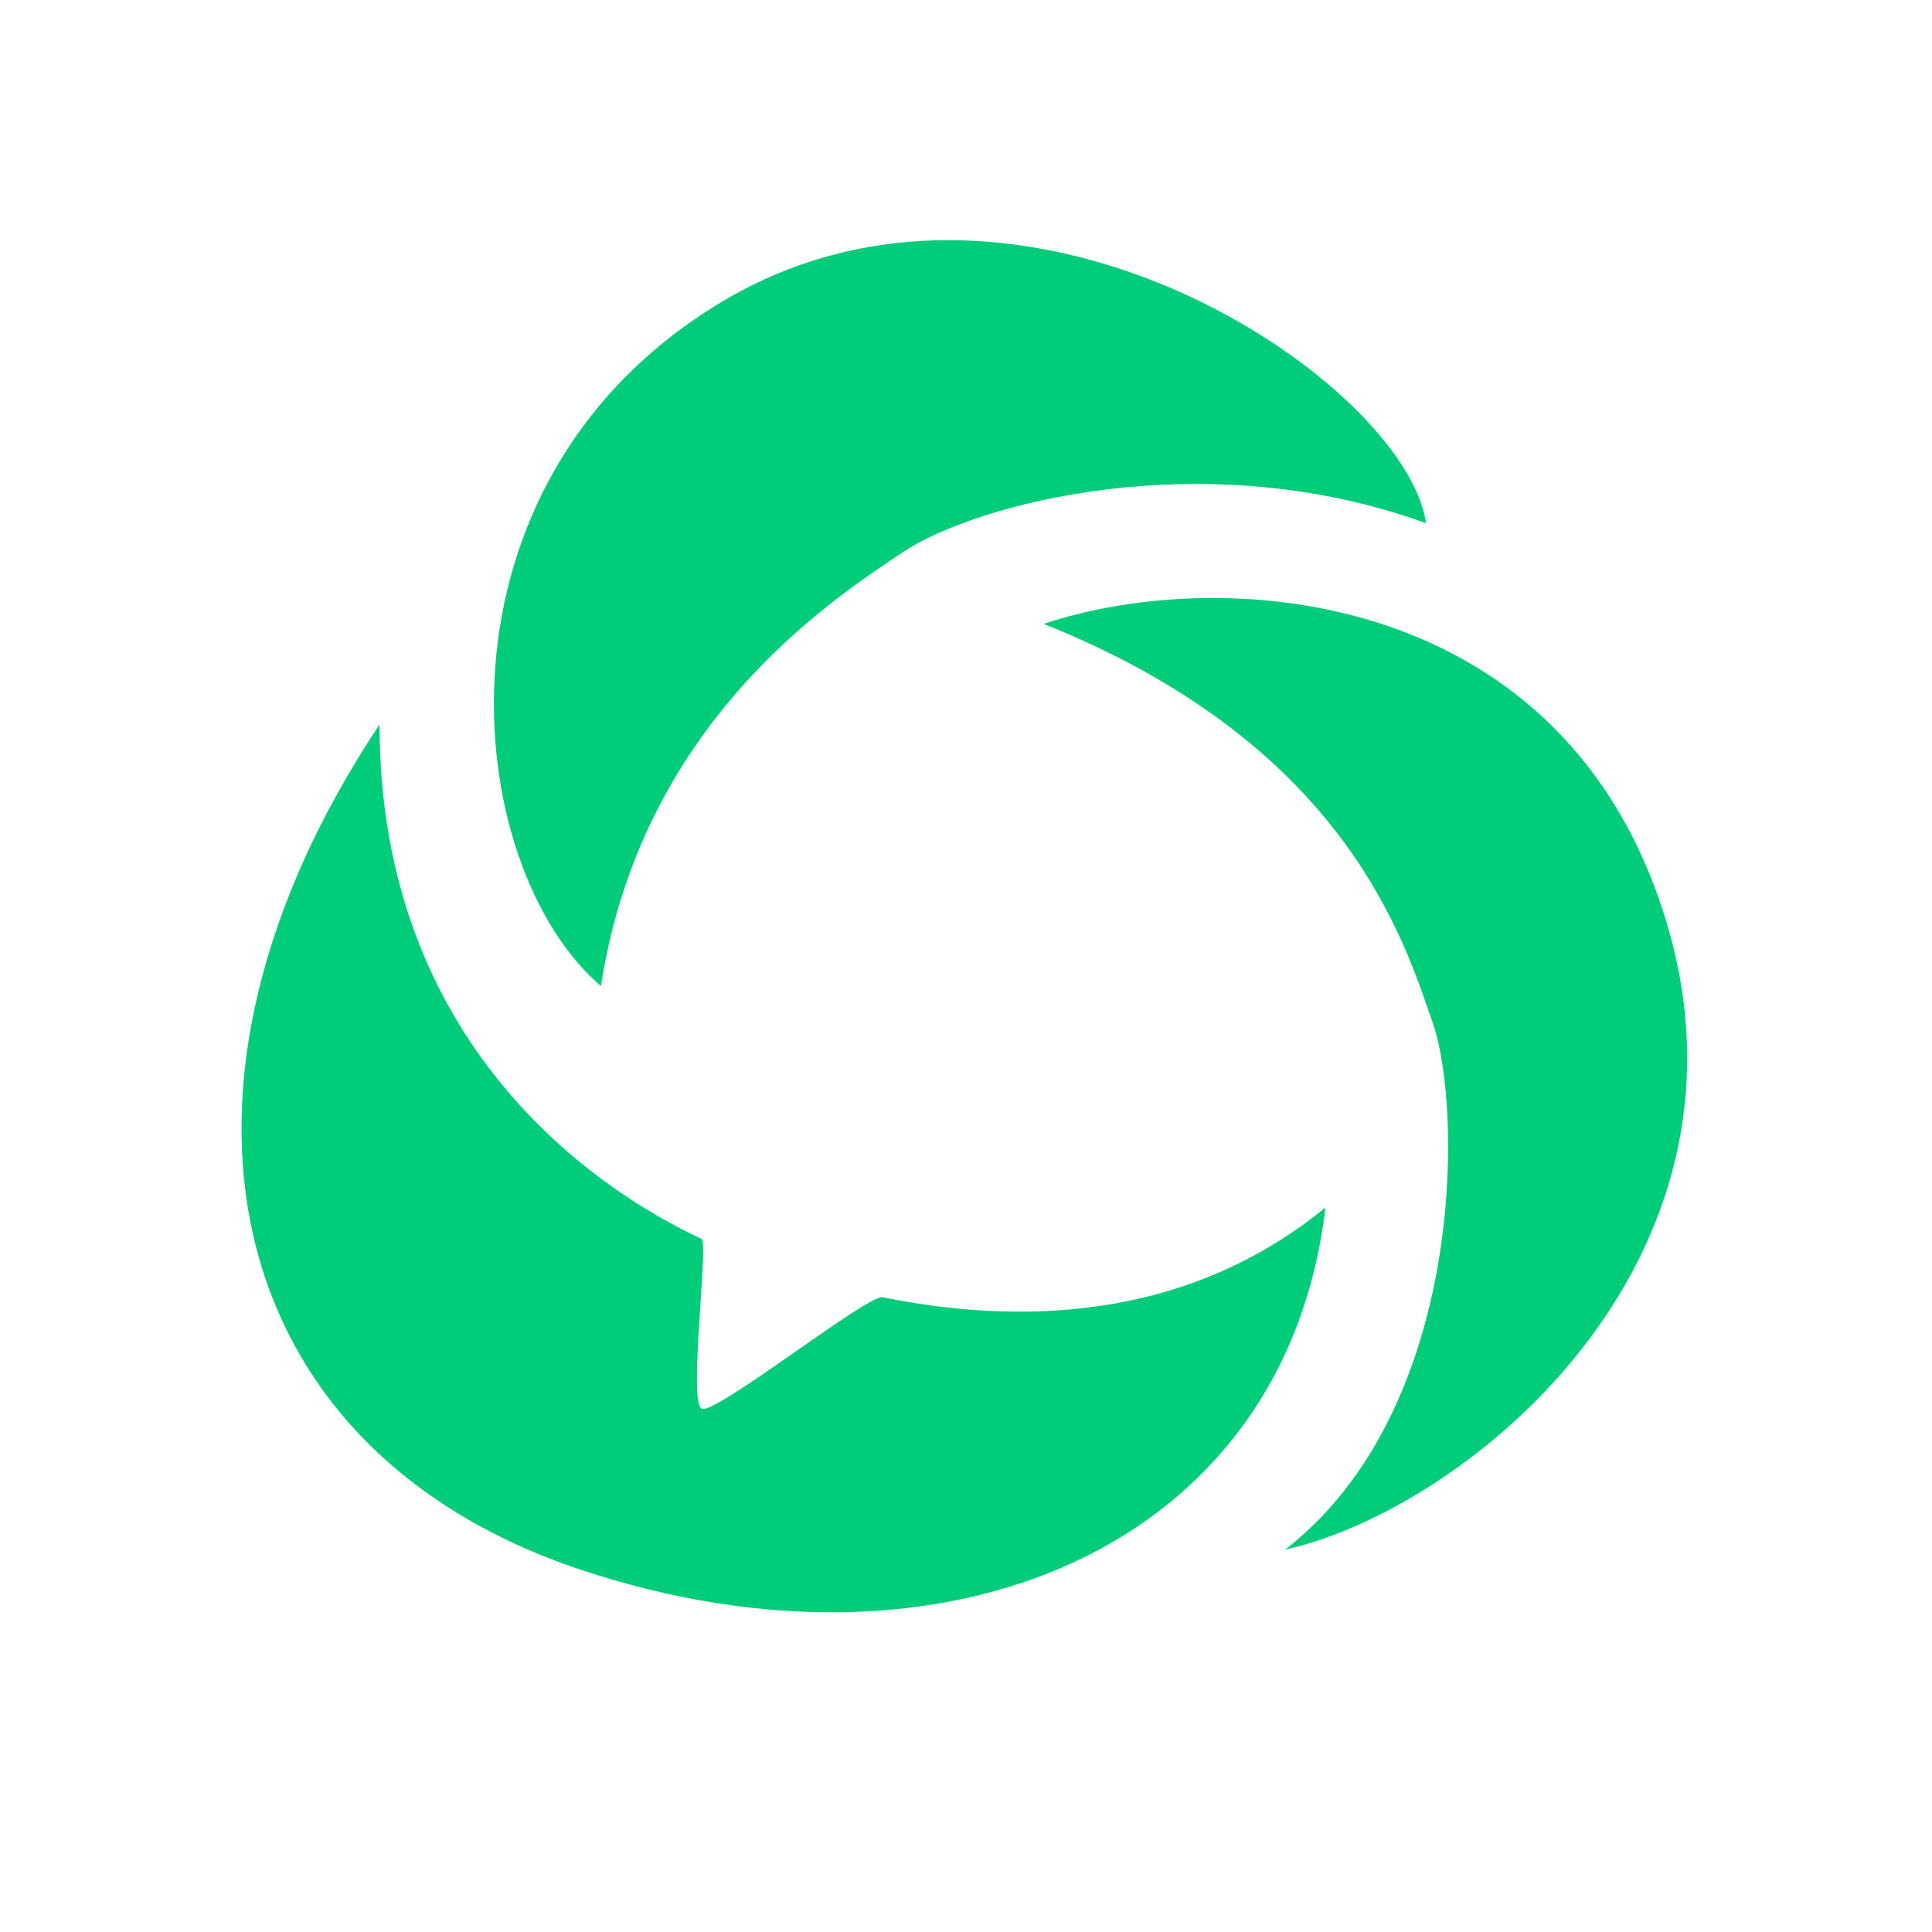
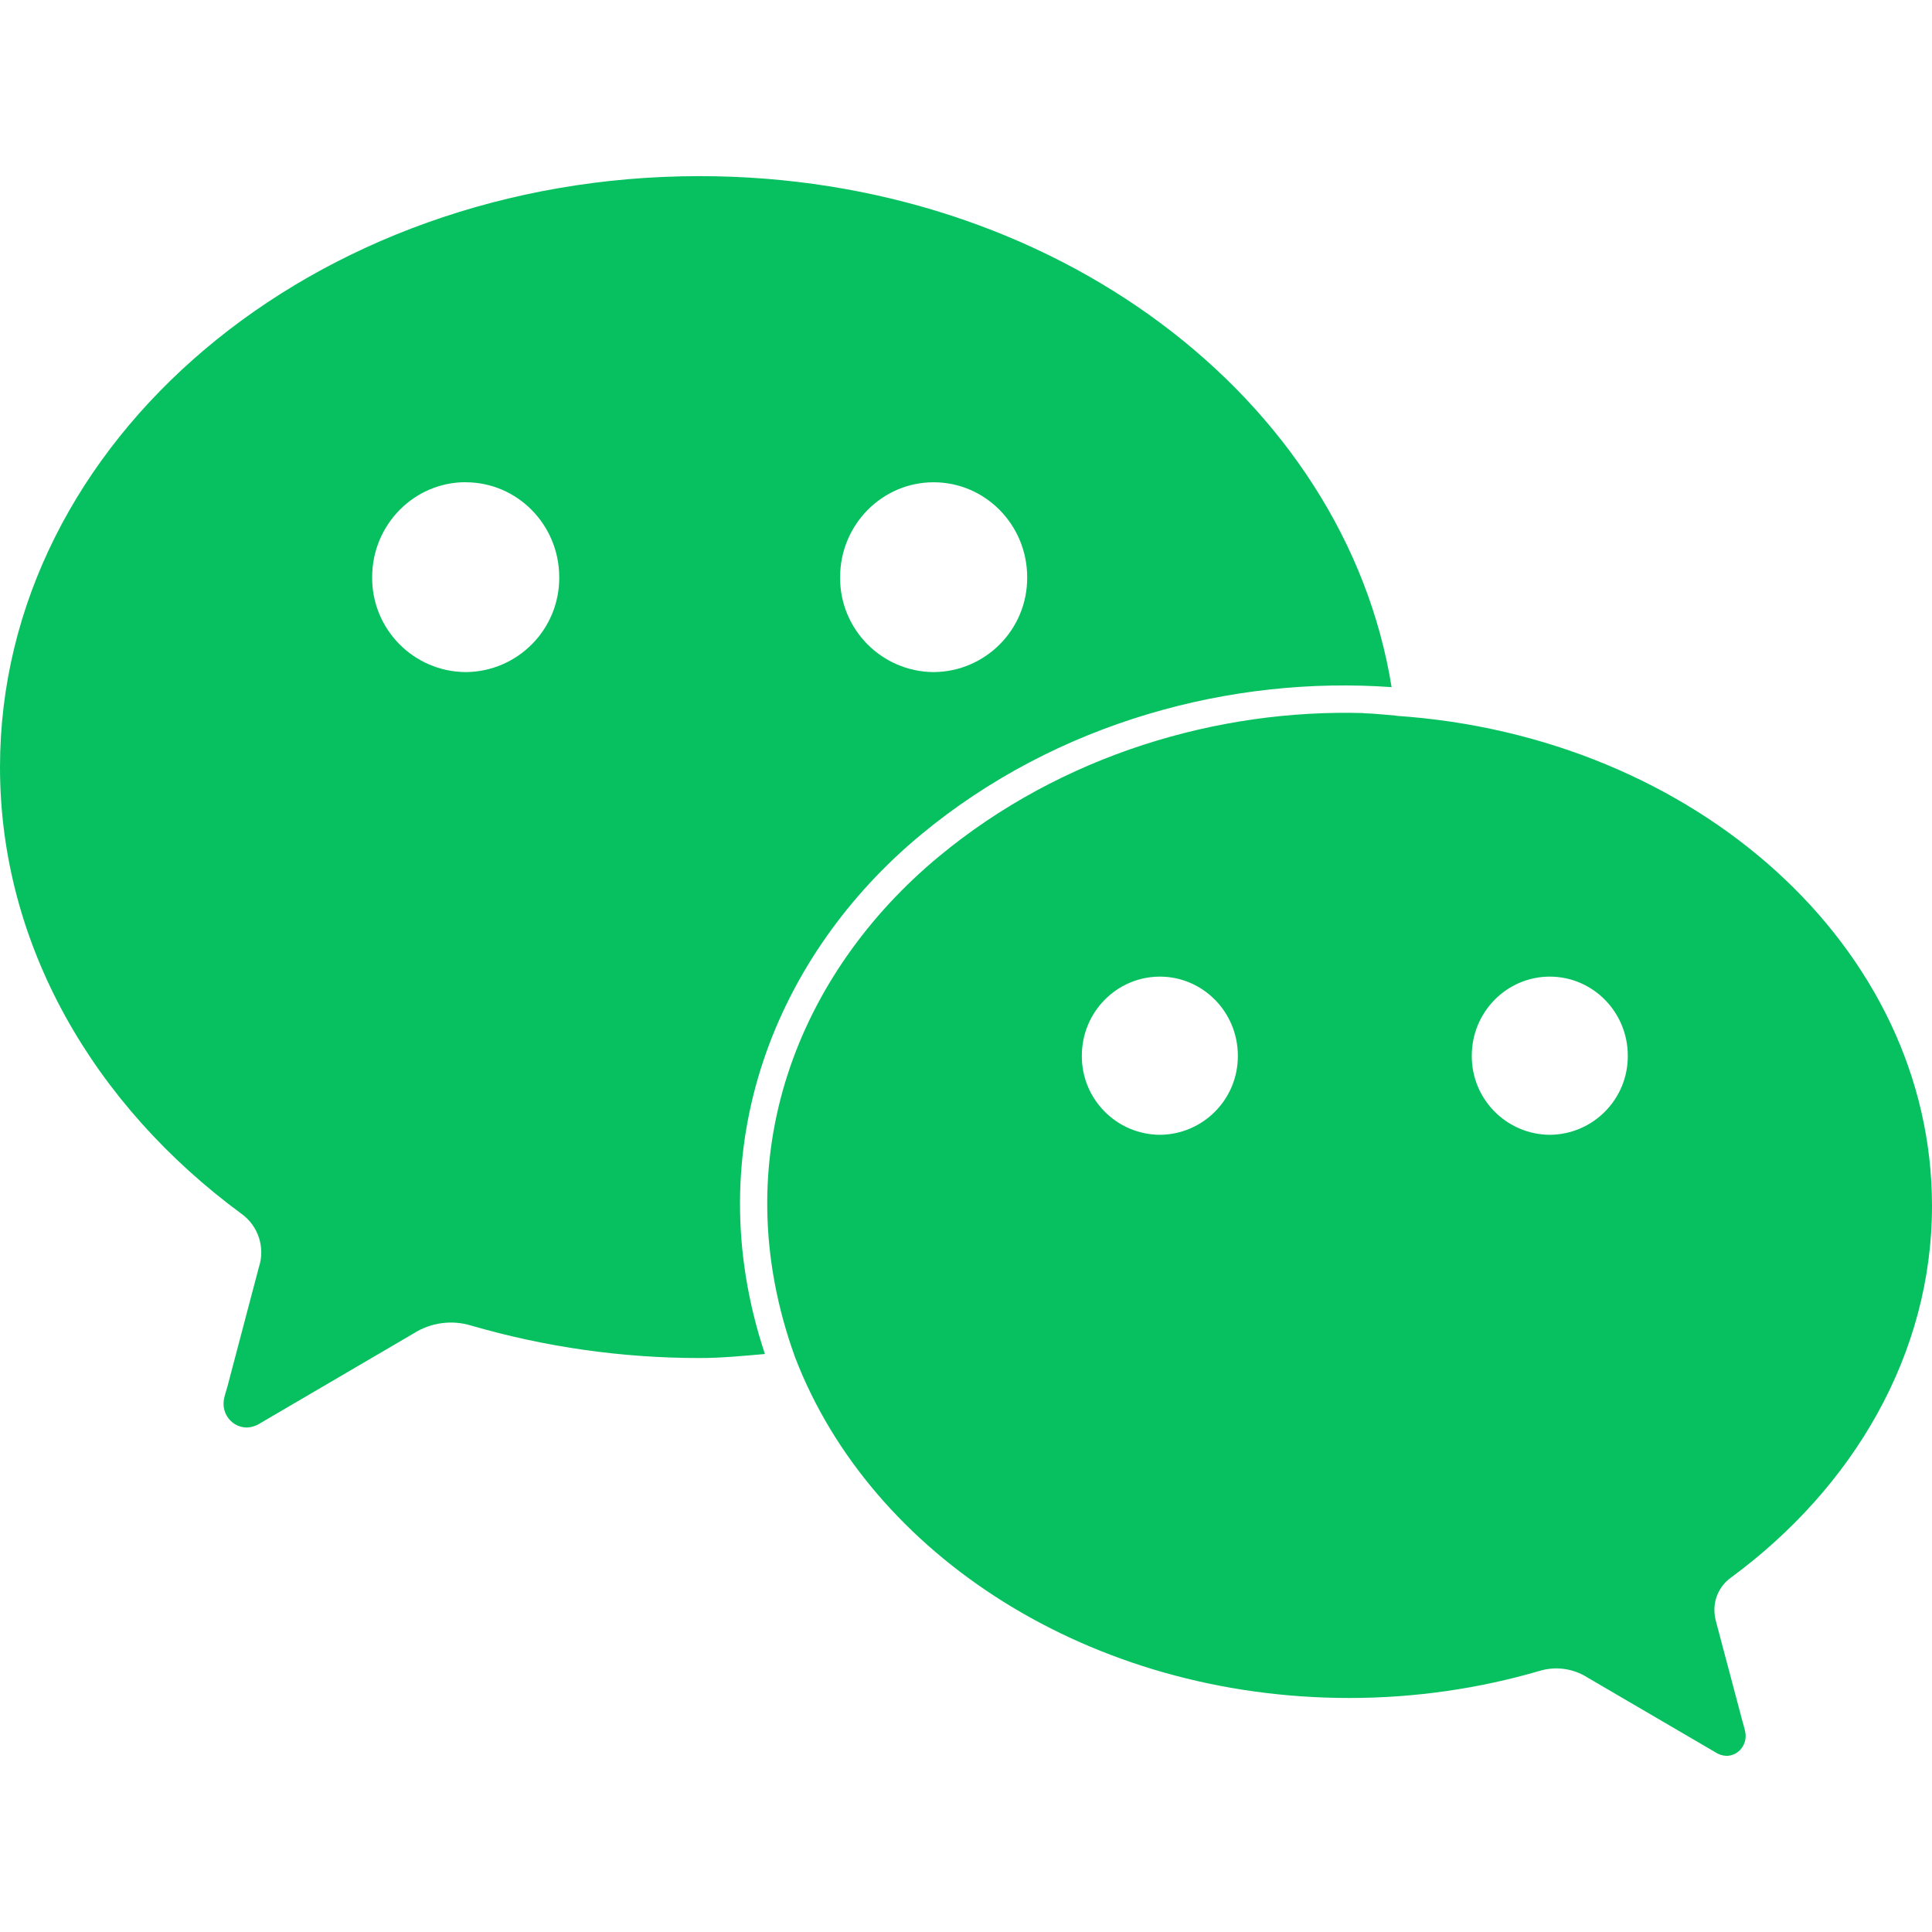
- <svg xmlns="http://www.w3.org/2000/svg" viewBox="0 0 48 48" width="48" height="48" fill="none">
-   <path d="M17.93 7.5c-7.5 4.5-6.5 14-3 17 1-6.5 5.672-9.563 7.5-10.781 1.828-1.219 7.5-2.719 13-.719-.5-3.5-10-10-17.5-5.5" fill="#00cc7a" />
-   <path d="M41.43 23c-2.466-8.392-11-9-15.5-7.5 7.5 3 8.954 7.858 9.673 9.934.72 2.076.827 9.566-3.673 13.066 4.5-1 11.965-7.108 9.5-15.5" fill="#00cc7a" />
-   <path d="M14.43 39c9 3 17.5-.5 18.5-9-3.56 2.913-7.807 2.879-11 2.23-.37-.074-4.17 2.936-4.5 2.77-.332-.166.18-4.135 0-4.22-2.625-1.223-8-4.827-8-12.78-6 9-4 18 5 21" fill="#00cc7a" />
+ <svg xmlns="http://www.w3.org/2000/svg" fill="#07C160" role="img" viewBox="0 0 24 24">
+   <path d="M8.691 2.188C3.891 2.188 0 5.476 0 9.53c0 2.212 1.17 4.203 3.002 5.55a.59.59 0 0 1 .213.665l-.39 1.48c-.019.07-.048.141-.048.213 0 .163.13.295.29.295a.326.326 0 0 0 .167-.054l1.903-1.114a.864.864 0 0 1 .717-.098 10.16 10.16 0 0 0 2.837.403c.276 0 .543-.027.811-.05-.857-2.578.157-4.972 1.932-6.446 1.703-1.415 3.882-1.98 5.853-1.838-.576-3.583-4.196-6.348-8.596-6.348zM5.785 5.991c.642 0 1.162.529 1.162 1.18a1.17 1.17 0 0 1-1.162 1.178A1.17 1.17 0 0 1 4.623 7.17c0-.651.52-1.18 1.162-1.18zm5.813 0c.642 0 1.162.529 1.162 1.18a1.17 1.17 0 0 1-1.162 1.178 1.17 1.17 0 0 1-1.162-1.178c0-.651.52-1.18 1.162-1.18zm5.34 2.867c-1.797-.052-3.746.512-5.28 1.786-1.72 1.428-2.687 3.72-1.78 6.22.942 2.453 3.666 4.229 6.884 4.229.826 0 1.622-.12 2.361-.336a.722.722 0 0 1 .598.082l1.584.926a.272.272 0 0 0 .14.047c.134 0 .24-.111.24-.247 0-.06-.023-.12-.038-.177l-.327-1.233a.582.582 0 0 1-.023-.156.49.49 0 0 1 .201-.398C23.024 18.48 24 16.82 24 14.98c0-3.21-2.931-5.837-6.656-6.088V8.89c-.135-.01-.27-.027-.407-.03zm-2.53 3.274c.535 0 .969.44.969.982a.976.976 0 0 1-.969.983.976.976 0 0 1-.969-.983c0-.542.434-.982.97-.982zm4.844 0c.535 0 .969.44.969.982a.976.976 0 0 1-.969.983.976.976 0 0 1-.969-.983c0-.542.434-.982.969-.982z" />
</svg>
